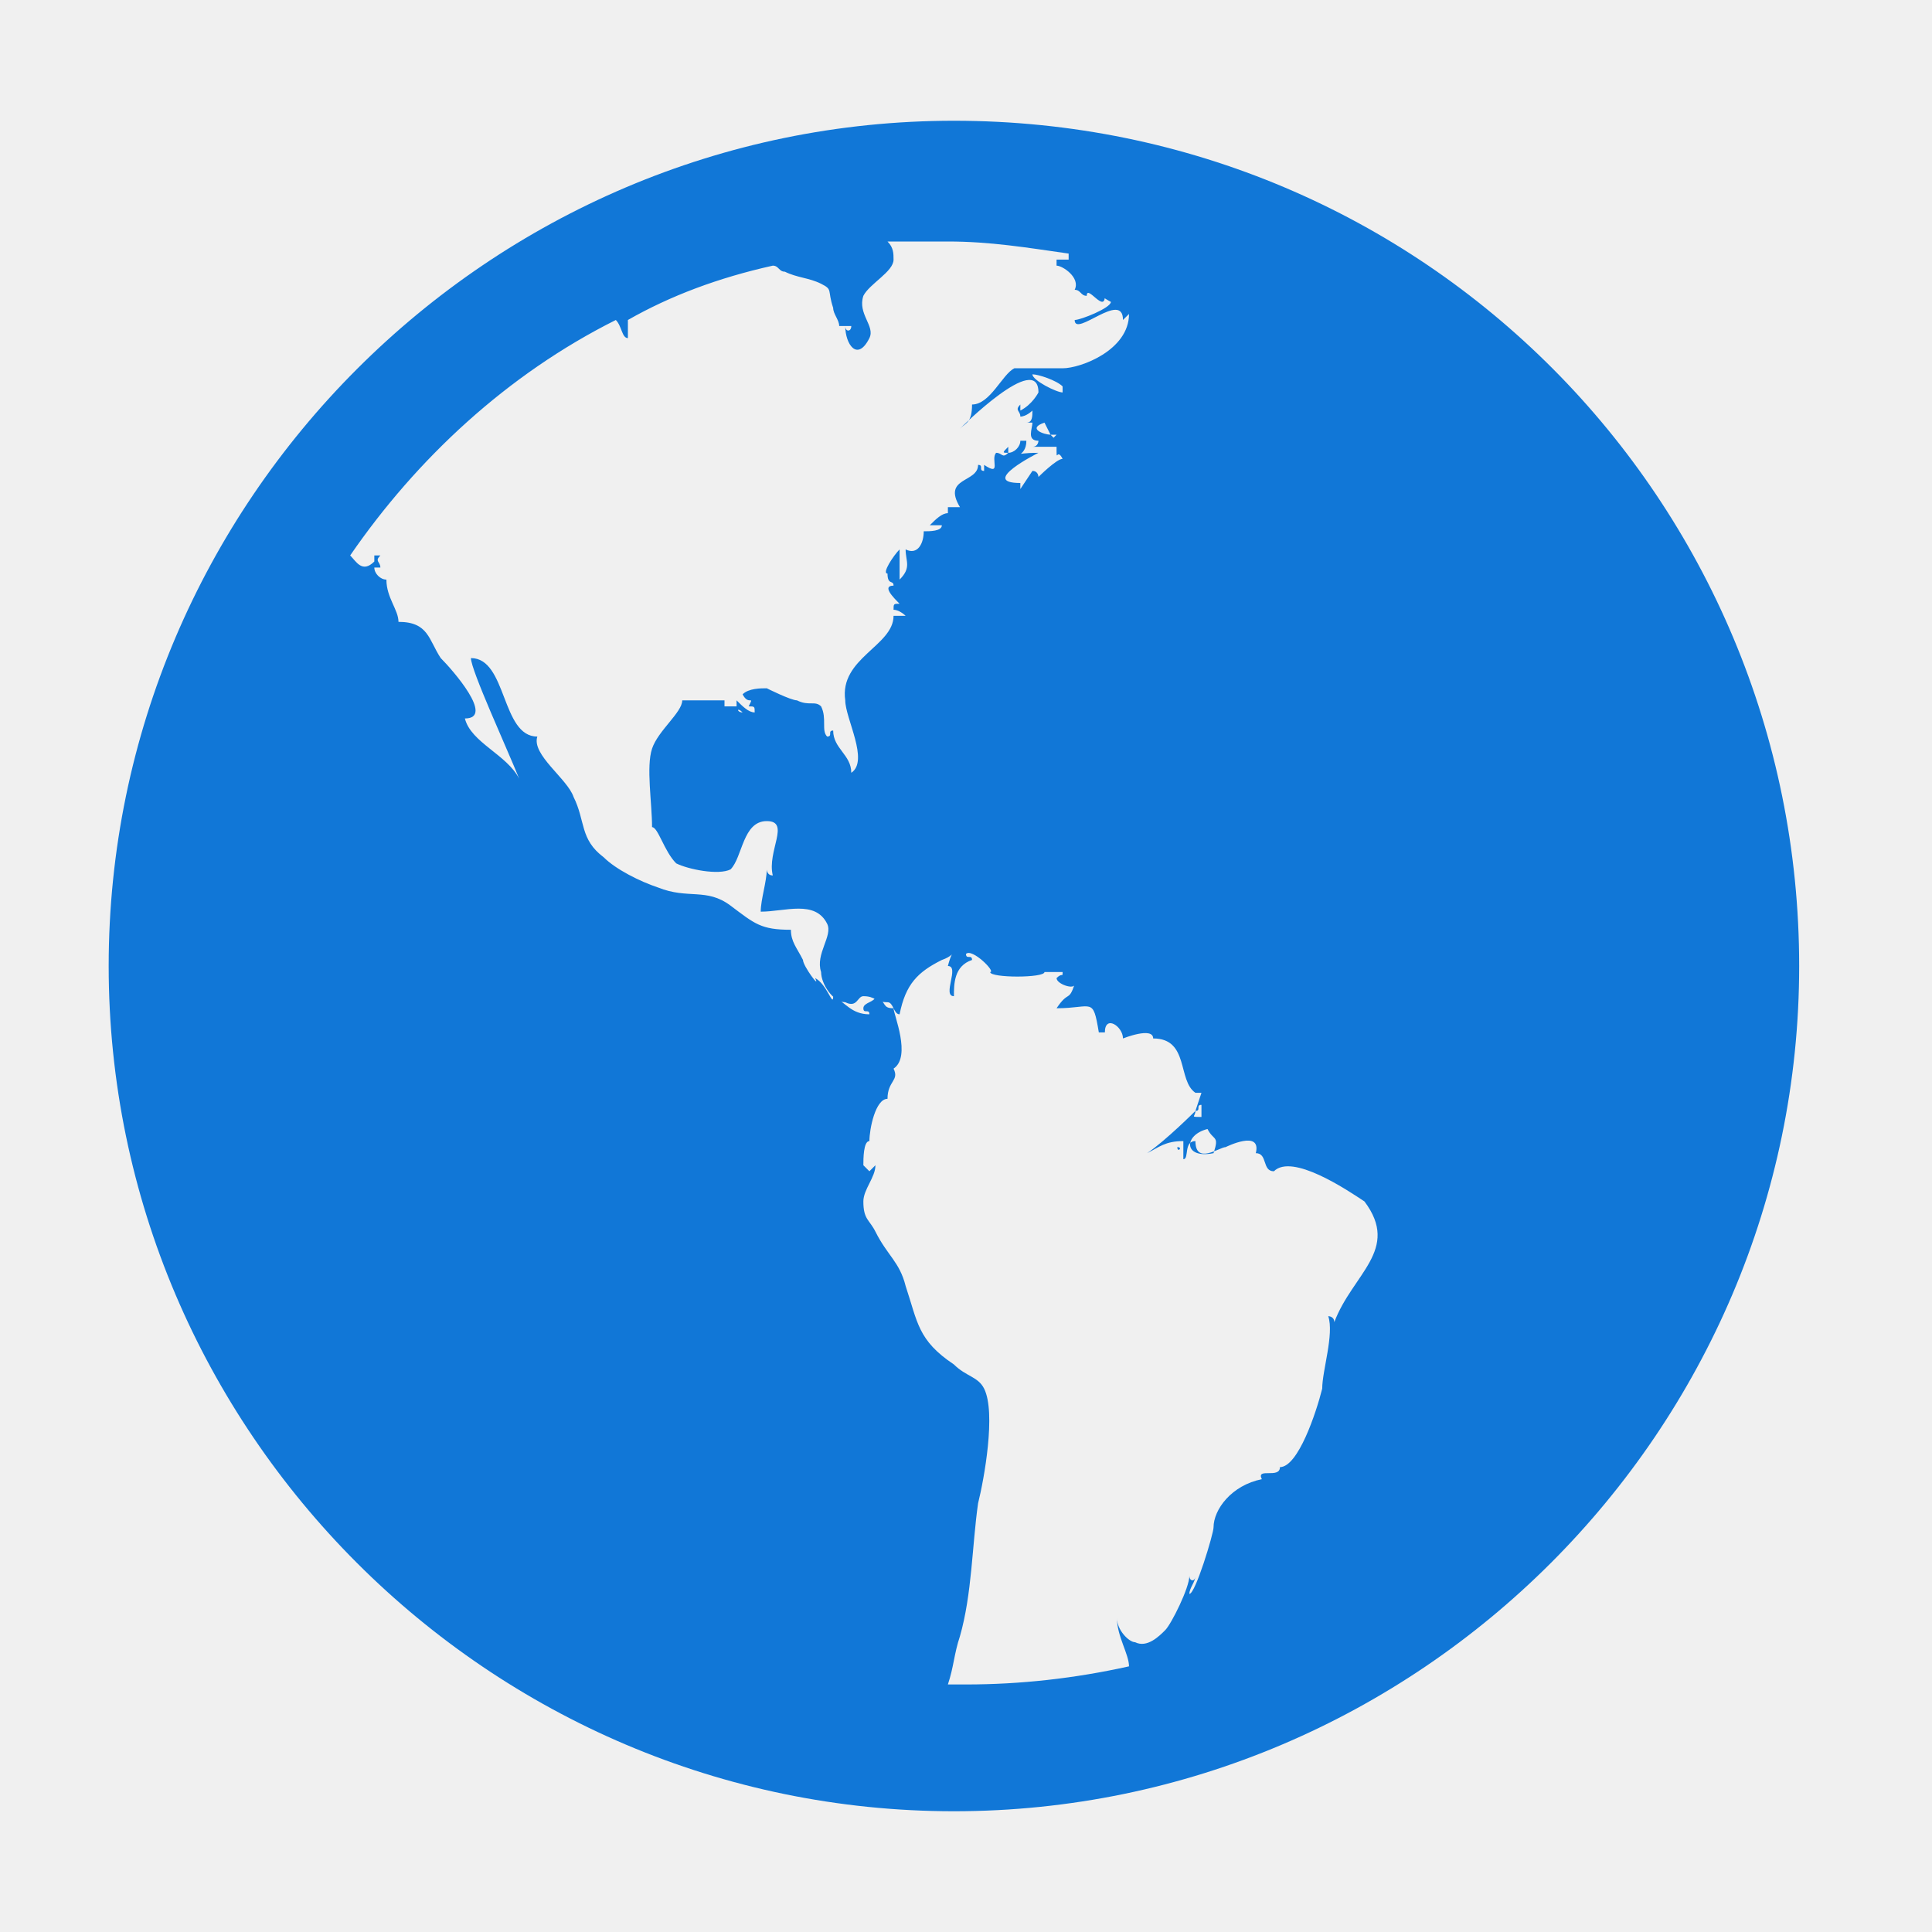
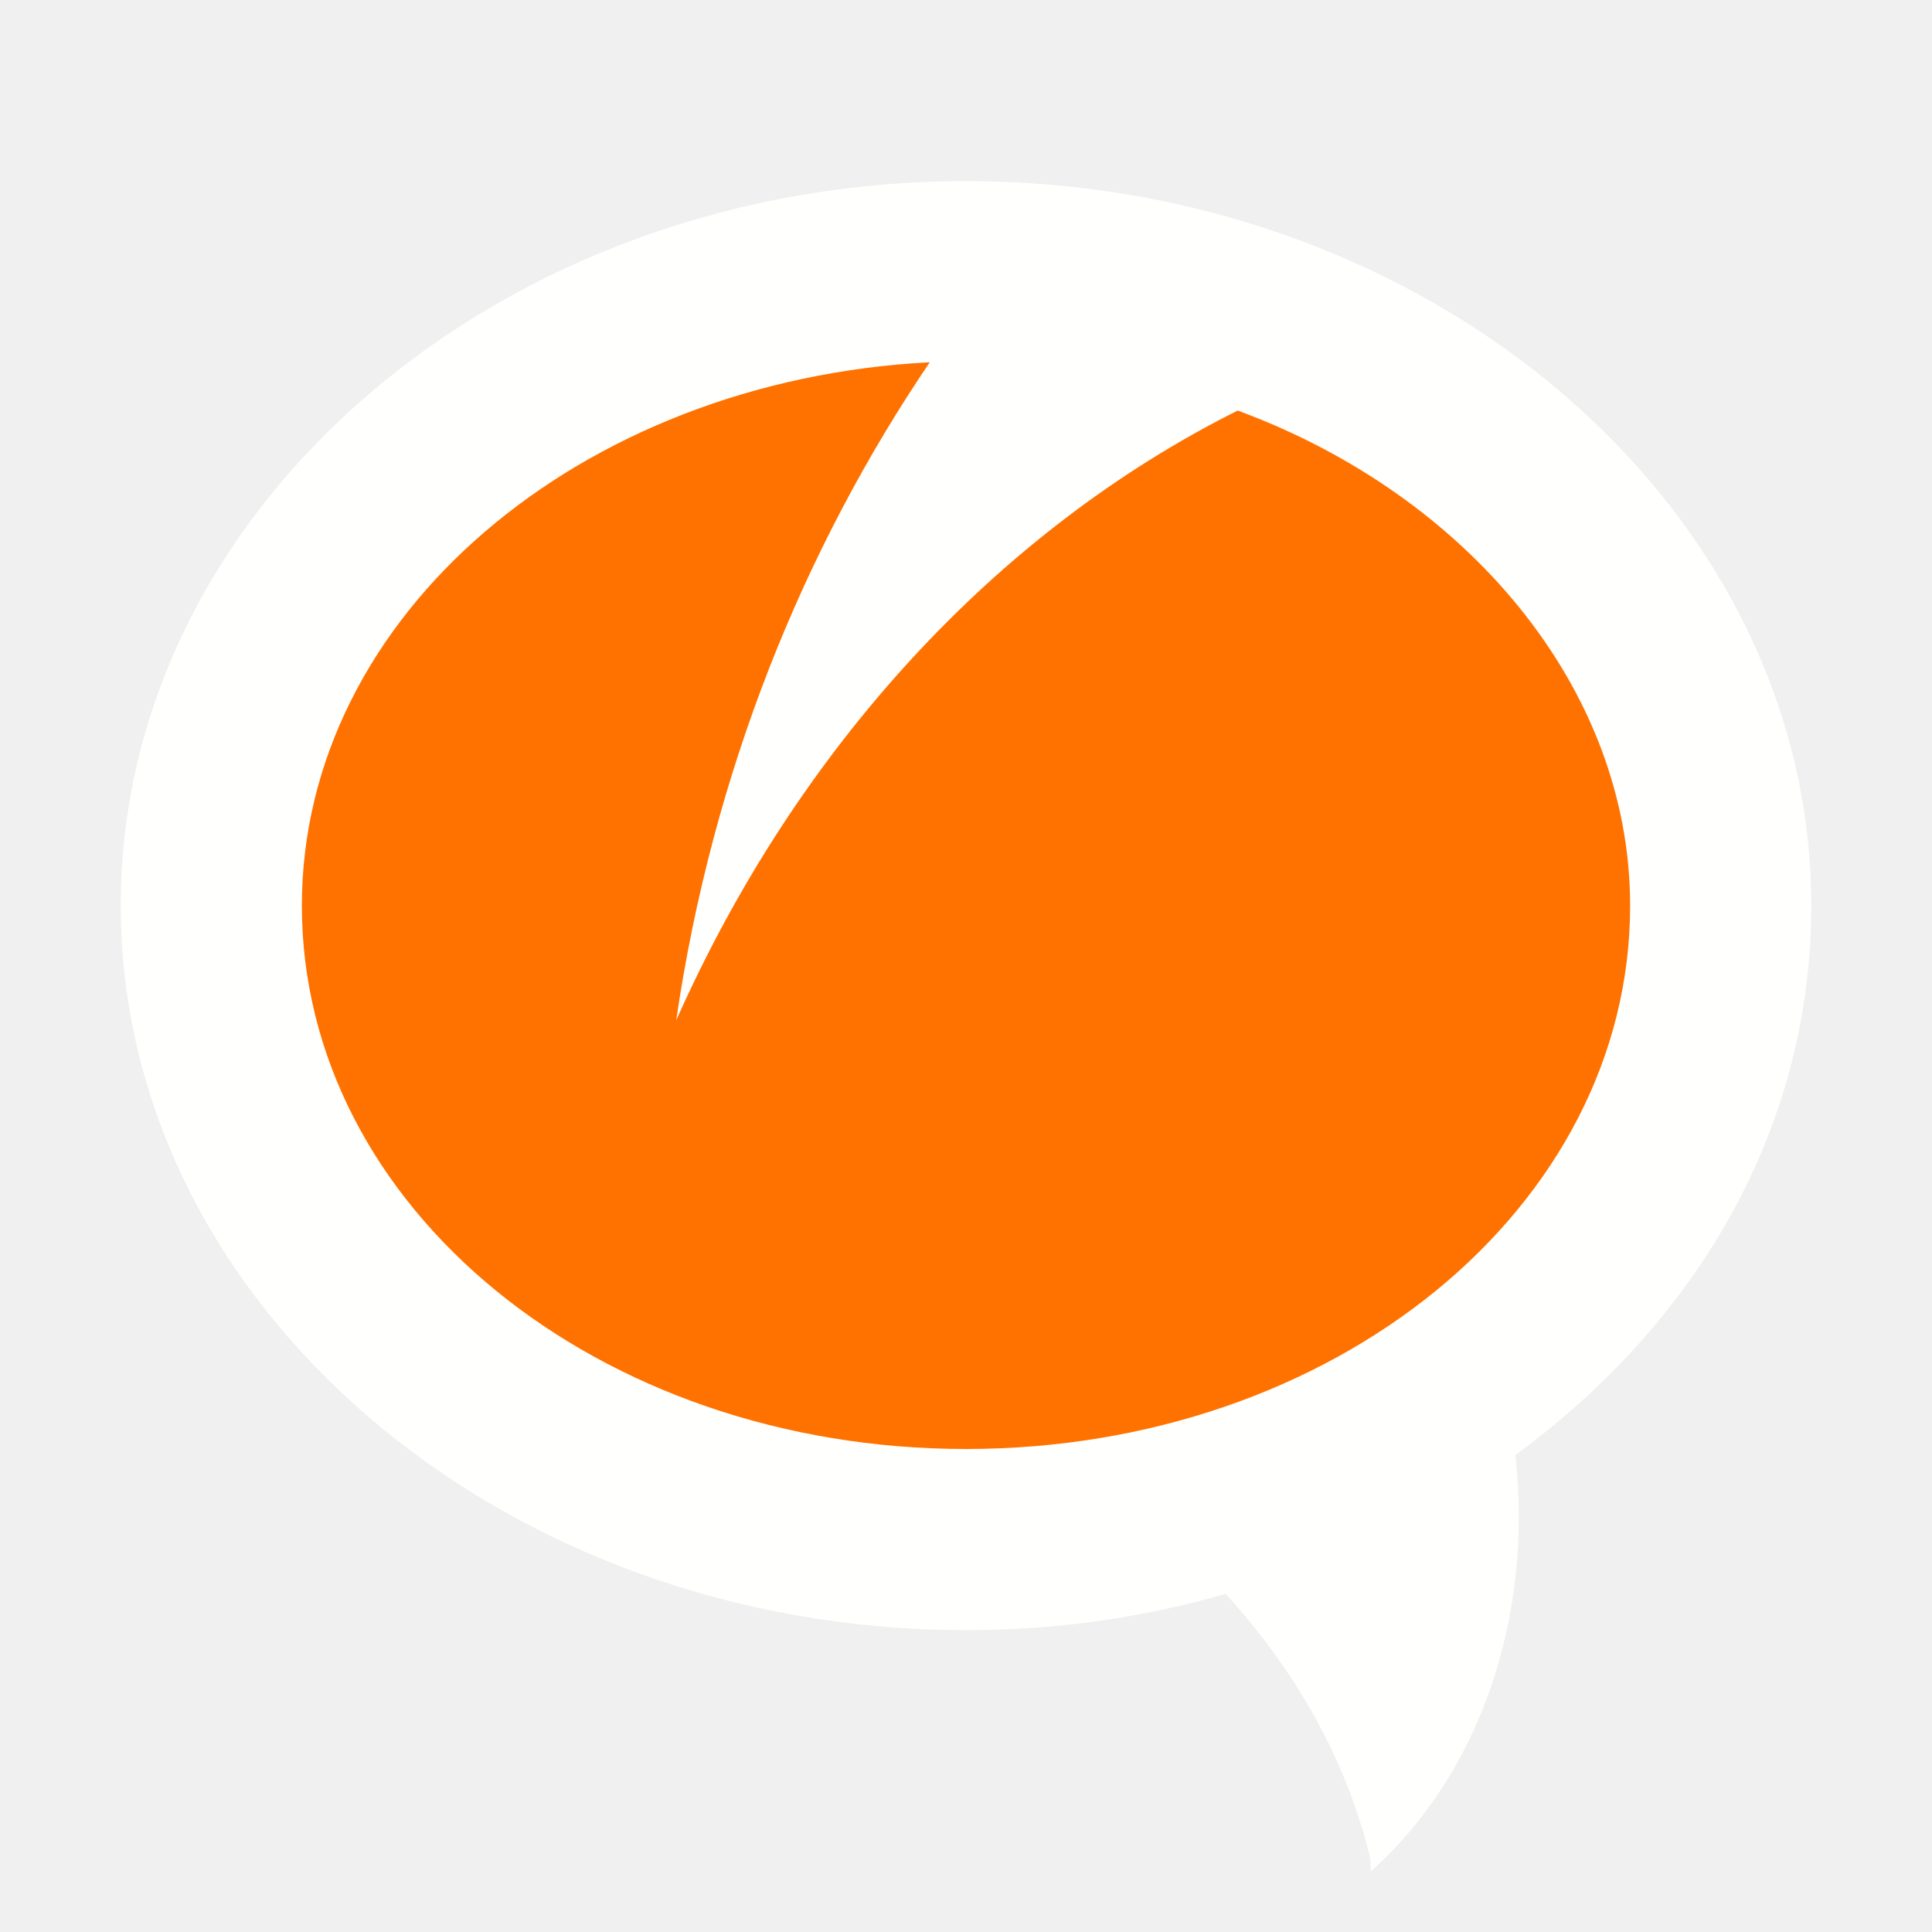
- <svg xmlns="http://www.w3.org/2000/svg" x="0px" y="0px" viewBox="0 0 32 32" version="1.1" xml:space="preserve" id="Layer_1" style="enable-background:new 0 0 32 32">
+ <svg xmlns="http://www.w3.org/2000/svg" version="1.1" id="Layer_1" x="0px" y="0px" viewBox="0 0 32 32" style="enable-background:new 0 0 32 32;" xml:space="preserve">
  <style type="text/css">
- 	.Blue{fill:#1177D7;}
- 	.Green{fill:#039C23;}
- 	.Yellow{fill:#FFB115;}
- 	.Black{fill:#727272;}
- 	.White{fill:#FFFFFF;}
- 	.Red{fill:#D11C1C;}
- 	.st0{opacity:0.75;}
+ 	.st0{fill:#FFFFFE;}
+ 	.st1{fill:#FF7200;}
</style>
-   <g id="World_1_">
-     <path d="M15.8,2c-7.7,0-14,6.3-14,14s6.3,14,14,14s14-6.3,14-14S23.6,2,15.8,2z M20.1,19.1c-0.5,0.1-0.5-0.3-0.1-0.4            C20.1,18.9,20.2,18.8,20.1,19.1z M8.4,13.3c0-0.1,0-0.1,0-0.2C8.4,13.2,8.4,13.3,8.4,13.3z M22.1,21.9c0-0.1-0.1-0.1-0.1-0.1             c0.1,0.3-0.1,0.9-0.1,1.2c-0.1,0.4-0.4,1.3-0.7,1.3c0,0.2-0.4,0-0.3,0.2c-0.5,0.1-0.8,0.5-0.8,0.8c0,0.1-0.3,1.1-0.4,1.1              c0-0.1,0.1-0.2,0.1-0.3c0,0.1-0.1,0.1-0.1,0c0,0.2-0.3,0.8-0.4,0.9c-0.1,0.1-0.3,0.3-0.5,0.2c-0.1,0-0.3-0.2-0.3-0.4              c0,0.3,0.2,0.6,0.2,0.8c-0.9,0.2-1.8,0.3-2.7,0.3c-0.1,0-0.2,0-0.3,0c0.1-0.3,0.1-0.5,0.2-0.8c0.2-0.7,0.2-1.5,0.3-2.2              c0.1-0.4,0.3-1.5,0.1-1.9c-0.1-0.2-0.3-0.2-0.5-0.4c-0.6-0.4-0.6-0.7-0.8-1.3c-0.1-0.4-0.3-0.5-0.5-0.9c-0.1-0.2-0.2-0.2-0.2-0.5              c0-0.2,0.2-0.4,0.2-0.6c0,0-0.1,0.1-0.1,0.1c0,0-0.1-0.1-0.1-0.1c0-0.1,0-0.4,0.1-0.4c0-0.2,0.1-0.7,0.3-0.7c0-0.3,0.2-0.3,0.1-0.5              c0.3-0.2,0-0.9,0-1c-0.2,0-0.1-0.1-0.3-0.2c0,0.1-0.2,0.1-0.2,0.2c0,0.1,0.1,0,0.1,0.1c-0.3,0-0.4-0.2-0.6-0.3              c0,0.2-0.1-0.2-0.3-0.3c0.1,0.2-0.2-0.2-0.2-0.3c-0.1-0.2-0.2-0.3-0.2-0.5c-0.5,0-0.6-0.1-1-0.4c-0.4-0.3-0.7-0.1-1.2-0.3              c-0.3-0.1-0.7-0.3-0.9-0.5c-0.4-0.3-0.3-0.6-0.5-1c-0.1-0.3-0.7-0.7-0.6-1c-0.6,0-0.5-1.3-1.1-1.3c0,0.2,0.6,1.5,0.8,2              c-0.2-0.4-0.8-0.6-0.9-1c0.5,0-0.2-0.8-0.4-1c-0.2-0.3-0.2-0.6-0.7-0.6c0-0.2-0.2-0.4-0.2-0.7c-0.1,0-0.2-0.1-0.2-0.2              c0,0,0.1,0,0.1,0c0-0.1-0.1-0.1,0-0.2c-0.1,0,0,0-0.1,0c0,0,0,0,0,0.1C6,9.5,5.9,9.3,5.8,9.2c1.1-1.6,2.6-3,4.4-3.9              c0.1,0.1,0.1,0.3,0.2,0.3c0-0.1,0-0.2,0-0.3c0.7-0.4,1.5-0.7,2.4-0.9c0.1,0,0.1,0.1,0.2,0.1c0.2,0.1,0.4,0.1,0.6,0.2              c0.2,0.1,0.1,0.1,0.2,0.4c0,0.1,0.1,0.2,0.1,0.3c0.1,0,0.1,0,0.2,0c0,0.1-0.1,0.1-0.1,0C14,5.7,14.2,6,14.4,5.6              c0.1-0.2-0.2-0.4-0.1-0.7c0.1-0.2,0.5-0.4,0.5-0.6c0,0,0,0,0,0c0-0.1,0-0.2-0.1-0.3C15,4,15.4,4,15.7,4c0.7,0,1.3,0.1,2,0.2              c0,0,0,0,0,0.1c0,0-0.1,0-0.2,0c0,0,0,0.2,0,0.1c0.1,0,0.4,0.2,0.3,0.4c0.1,0,0.1,0.1,0.2,0.1c0-0.2,0.3,0.3,0.3,0              c-0.1,0,0.1,0.1,0.1,0.1c0,0.1-0.5,0.3-0.6,0.3c0,0.3,0.8-0.5,0.8,0c0,0,0,0,0.1-0.1c0,0.6-0.8,0.9-1.1,0.9c-0.2,0-0.6,0-0.8,0              c-0.2,0.1-0.4,0.6-0.7,0.6c0,0.3-0.1,0.3-0.2,0.4c0,0,1.3-1.3,1.3-0.6c0,0-0.1,0.2-0.3,0.3c0,0,0-0.1,0-0.1c-0.1,0.1,0,0.1,0,0.2              c0.1,0,0.2-0.1,0.2-0.1c0,0.1,0,0.2-0.1,0.2c0,0,0.1,0,0.1,0c0,0.1-0.1,0.3,0.1,0.3c0,0,0,0,0,0c0,0,0,0.1-0.1,0.1c0,0,0,0,0,0              c0.2,0,0.2,0,0.4,0c0,0.3,0,0,0.1,0.2c-0.1,0-0.4,0.3-0.4,0.3c0,0,0-0.1-0.1-0.1c0,0-0.2,0.3-0.2,0.3c0,0,0,0,0-0.1              c-0.7,0,0.3-0.5,0.3-0.5c-0.5,0-0.2,0.1-0.2-0.2c0,0-0.1,0-0.1,0c0,0.1-0.1,0.2-0.2,0.2c0,0,0-0.1,0-0.1c-0.1,0.1-0.1,0.1,0,0.1              c-0.1,0.1-0.1,0-0.2,0c-0.1,0.1,0.1,0.4-0.2,0.2c0,0.1,0,0,0,0.1c-0.1,0,0-0.1-0.1-0.1c0,0.3-0.6,0.2-0.3,0.7c-0.1,0-0.1,0-0.2,0              c0,0.1,0,0.1,0,0.1c-0.1,0-0.2,0.1-0.3,0.2c0.1,0,0.3,0,0.2,0c0,0.1-0.2,0.1-0.3,0.1C15.3,9,15.2,9.2,15,9.1c0,0.2,0.1,0.3-0.1,0.5              c0,0.1,0-0.4,0-0.5c-0.1,0.1-0.3,0.4-0.2,0.4c0,0.2,0.1,0.1,0.1,0.2c-0.2,0,0,0.2,0.1,0.3c-0.1,0-0.1,0-0.1,0.1              c0.1,0,0.2,0.1,0.2,0.1c-0.1,0-0.1,0-0.2,0c0,0.5-0.9,0.7-0.8,1.4c0,0.3,0.4,1,0.1,1.2c0-0.3-0.3-0.4-0.3-0.7c-0.1,0,0,0.1-0.1,0.1              c-0.1-0.1,0-0.3-0.1-0.5c-0.1-0.1-0.2,0-0.4-0.1c-0.1,0-0.5-0.2-0.5-0.2c-0.1,0-0.3,0-0.4,0.1c0.1,0.2,0.2,0,0.1,0.2              c0.1,0,0.1,0,0.1,0.1c-0.1,0-0.2-0.1-0.3-0.2c0,0.1,0,0.1,0,0.1c-0.1,0-0.1,0-0.2,0c0-0.1,0-0.1,0-0.1c0,0-0.7,0-0.7,0              c0,0.2-0.4,0.5-0.5,0.8c-0.1,0.3,0,0.9,0,1.3c0.1,0,0.2,0.4,0.4,0.6c0.2,0.1,0.7,0.2,0.9,0.1c0.2-0.2,0.2-0.8,0.6-0.8              c0.4,0,0,0.5,0.1,0.9c-0.1,0-0.1-0.1-0.1-0.1c0,0.2-0.1,0.5-0.1,0.7c0.4,0,0.9-0.2,1.1,0.2c0.1,0.2-0.2,0.5-0.1,0.8              c0,0.2,0.2,0.5,0.4,0.5c0.2,0.1,0.2-0.1,0.3-0.1c0.2,0,0.2,0.1,0.4,0.1c0.1,0,0.1,0.2,0.2,0.2c0.1-0.5,0.3-0.7,0.7-0.9              c0.3-0.1,0.2-0.3,0.1,0.1c0.2,0-0.1,0.5,0.1,0.5c0-0.2,0-0.5,0.3-0.6c0-0.1-0.1,0-0.1-0.1c0.1-0.1,0.5,0.3,0.4,0.3              c0,0.1,0.9,0.1,0.9,0c0,0,0.3,0,0.3,0c0,0.1,0,0-0.1,0.1c0,0.1,0.3,0.2,0.3,0.1c-0.1,0.3-0.1,0.1-0.3,0.4c0.6,0,0.6-0.2,0.7,0.4              c0.1,0,0,0,0.1,0c0-0.3,0.3-0.1,0.3,0.1c0,0,0.5-0.2,0.5,0c0.6,0,0.4,0.7,0.7,0.9c0.1,0-0.1,0,0.1,0c0,0-0.1,0.3-0.1,0.3              c0.1,0,0-0.1,0.1-0.1c0,0.1,0,0.1,0,0.1c0,0,0,0,0,0.1c0,0,0,0,0,0c-0.2,0-0.1,0-0.1-0.1c0,0-0.5,0.5-0.8,0.7              c0.2-0.1,0.3-0.2,0.6-0.2c0,0.3,0,0.1,0,0.3c0.1,0,0-0.3,0.2-0.3c0,0.4,0.4,0.1,0.5,0.1c0,0,0.6-0.3,0.5,0.1c0.2,0,0.1,0.3,0.3,0.3              c0.3-0.3,1.2,0.3,1.5,0.5C23.2,20.7,22.4,21.1,22.1,21.9z M17.5,7.3l-0.1-0.1c-0.1,0-0.4-0.1-0.1-0.2l0.1,0.2c0,0,0.1,0,0.1,0              C17.4,7.3,17.4,7.3,17.5,7.3z M17.1,6.2c0.1,0,0.4,0.1,0.5,0.2c0,0,0,0,0,0.1C17.5,6.5,17.1,6.3,17.1,6.2z M12.3,11.8              C12.2,11.8,12.2,11.7,12.3,11.8C12.3,11.7,12.3,11.7,12.3,11.8z M19.6,18.9C19.6,18.9,19.5,19,19.6,18.9L19.6,18.9z M19.5,19              C19.6,19,19.5,19.1,19.5,19L19.5,19z" class="Blue" />
+   <g>
+     <g>
+       <path class="st0" d="M30,15c0-6.6-6.3-12-14-12S2,8.4,2,15c0,6.6,6.3,12,14,12c1.5,0,2.9-0.2,4.3-0.6c1.1,1.2,2,2.7,2.4,4.4    c0,0.1,0,0.1,0,0.2c1.8-1.6,2.7-4.2,2.4-6.9C28.1,21.9,30,18.7,30,15z" />
+     </g>
+     <path class="st1" d="M20.5,6.8c-4,2-7.3,5.6-9.3,10.1c0.6-4.1,2.1-7.8,4.2-10.9C9.6,6.3,5,10.2,5,15c0,5,4.9,9,11,9s11-4,11-9   C27,11.4,24.3,8.2,20.5,6.8z" />
  </g>
</svg>
